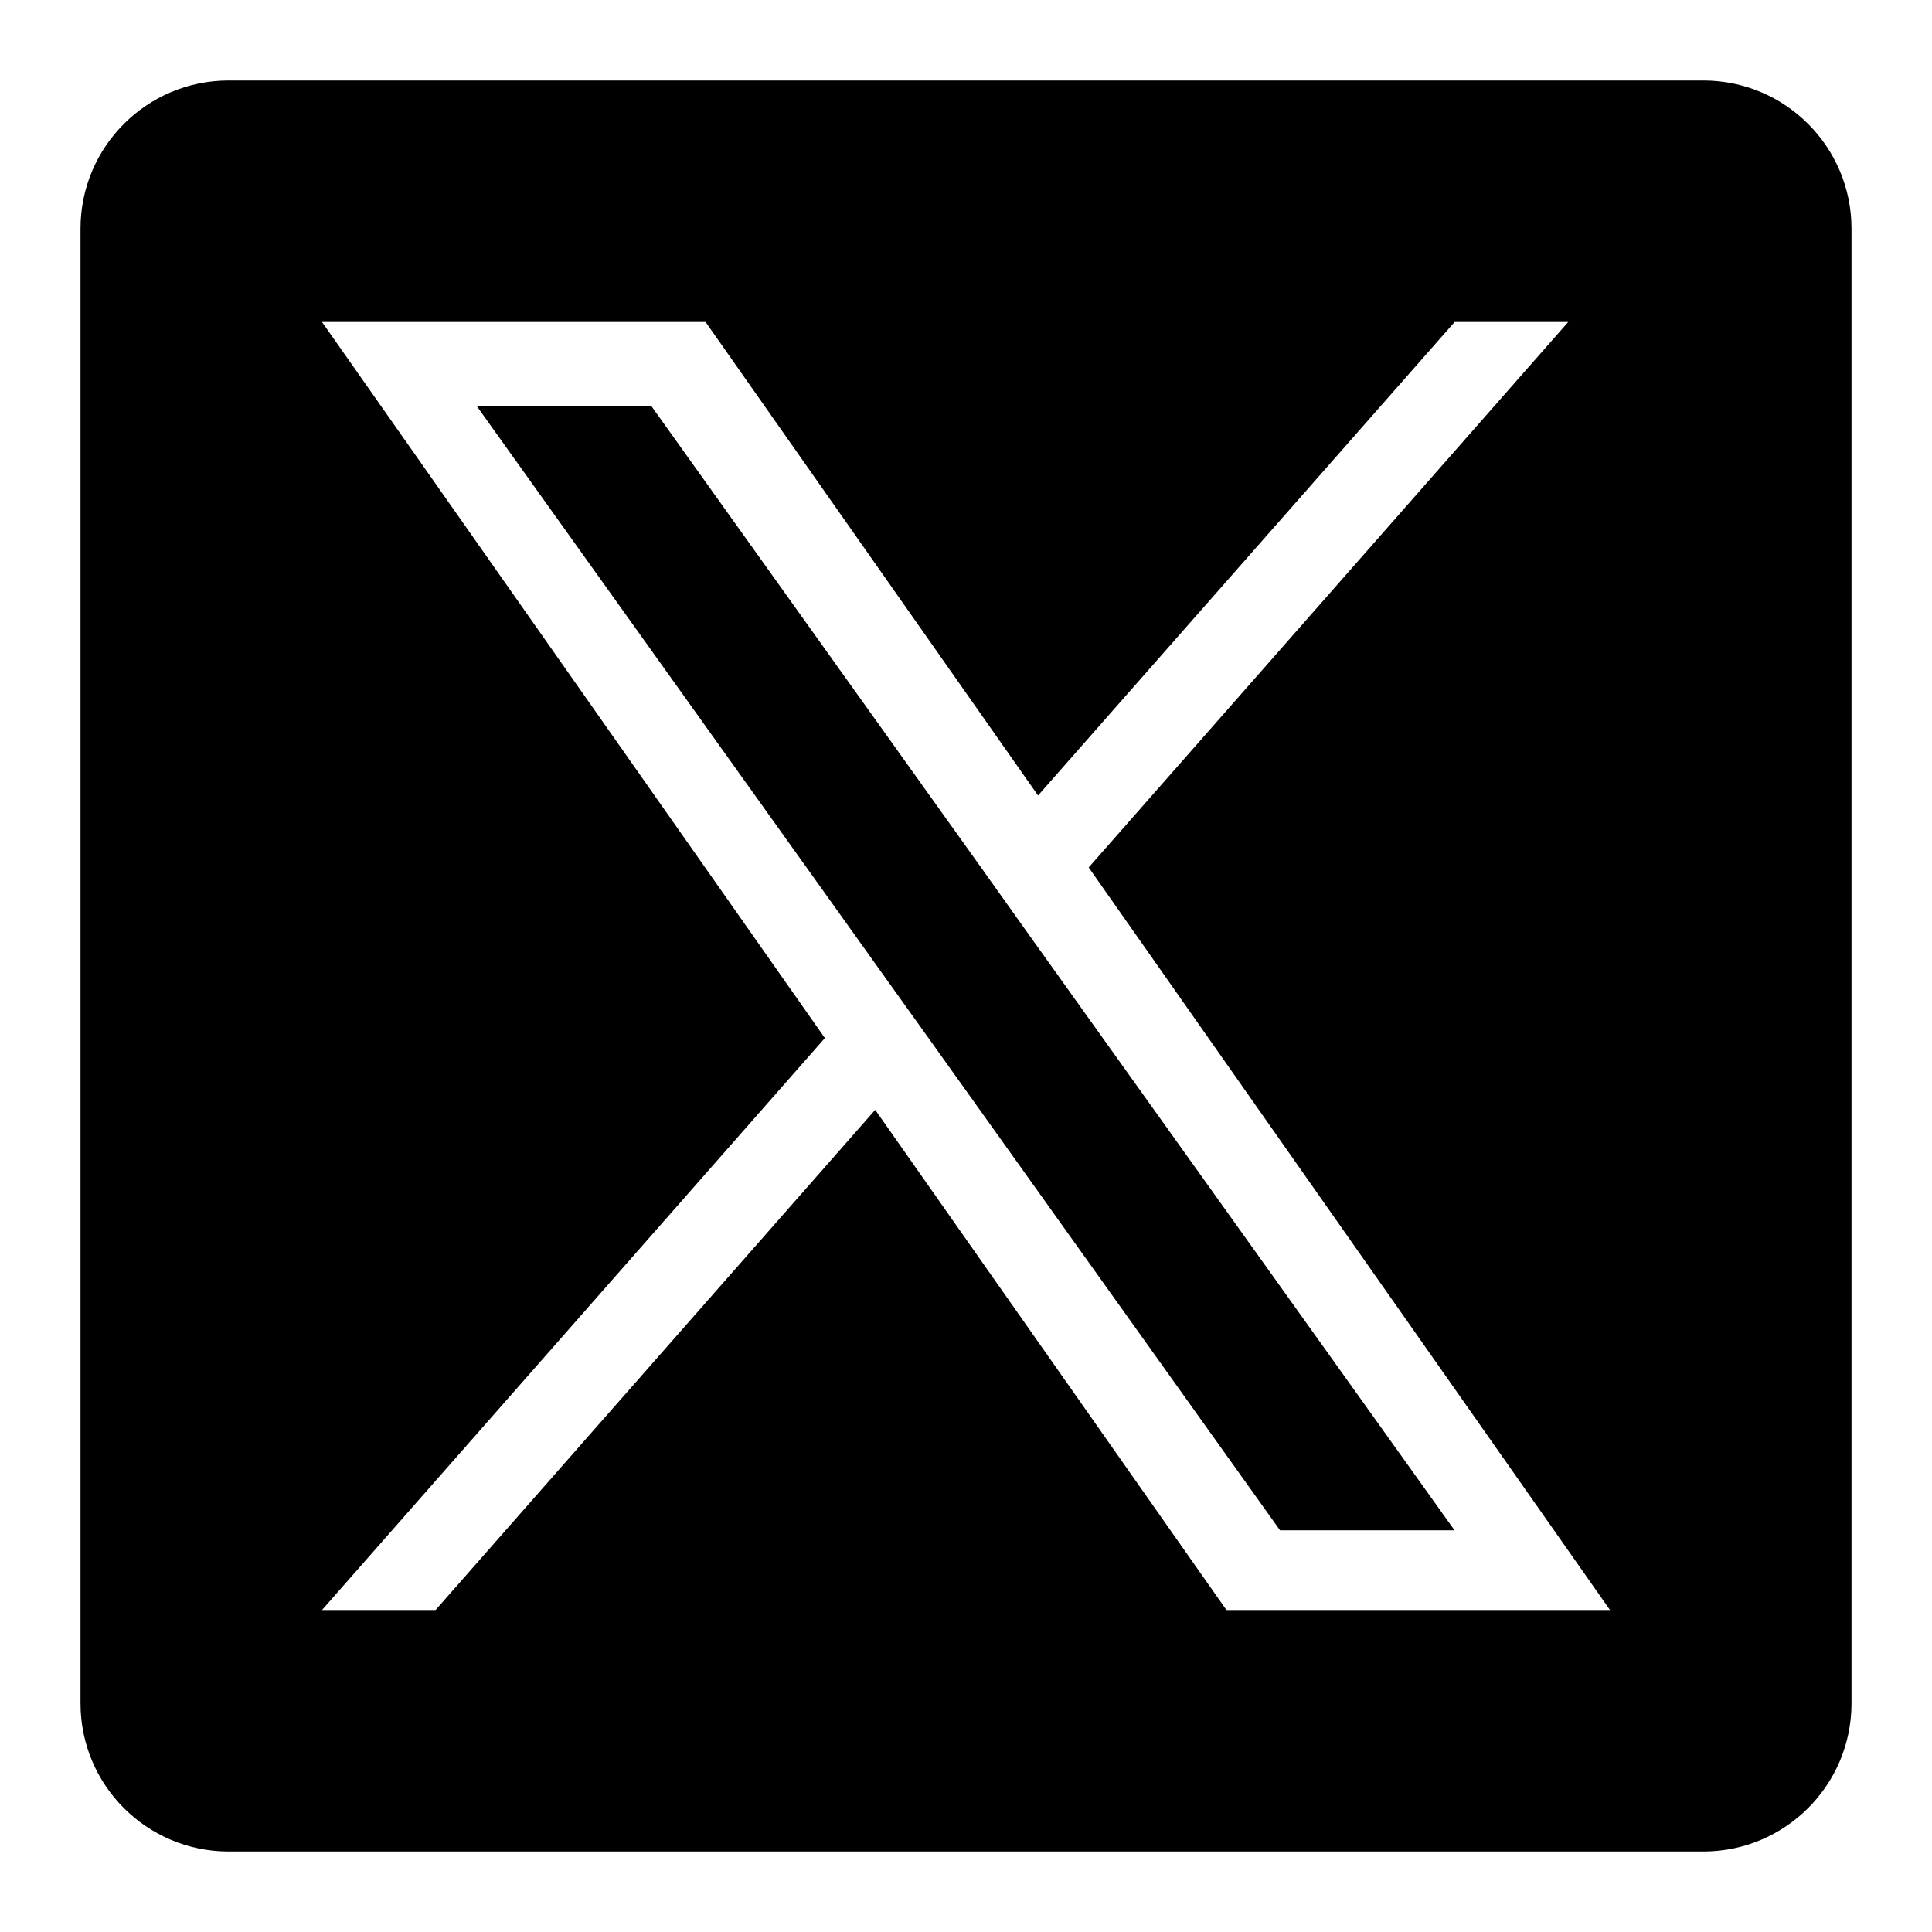
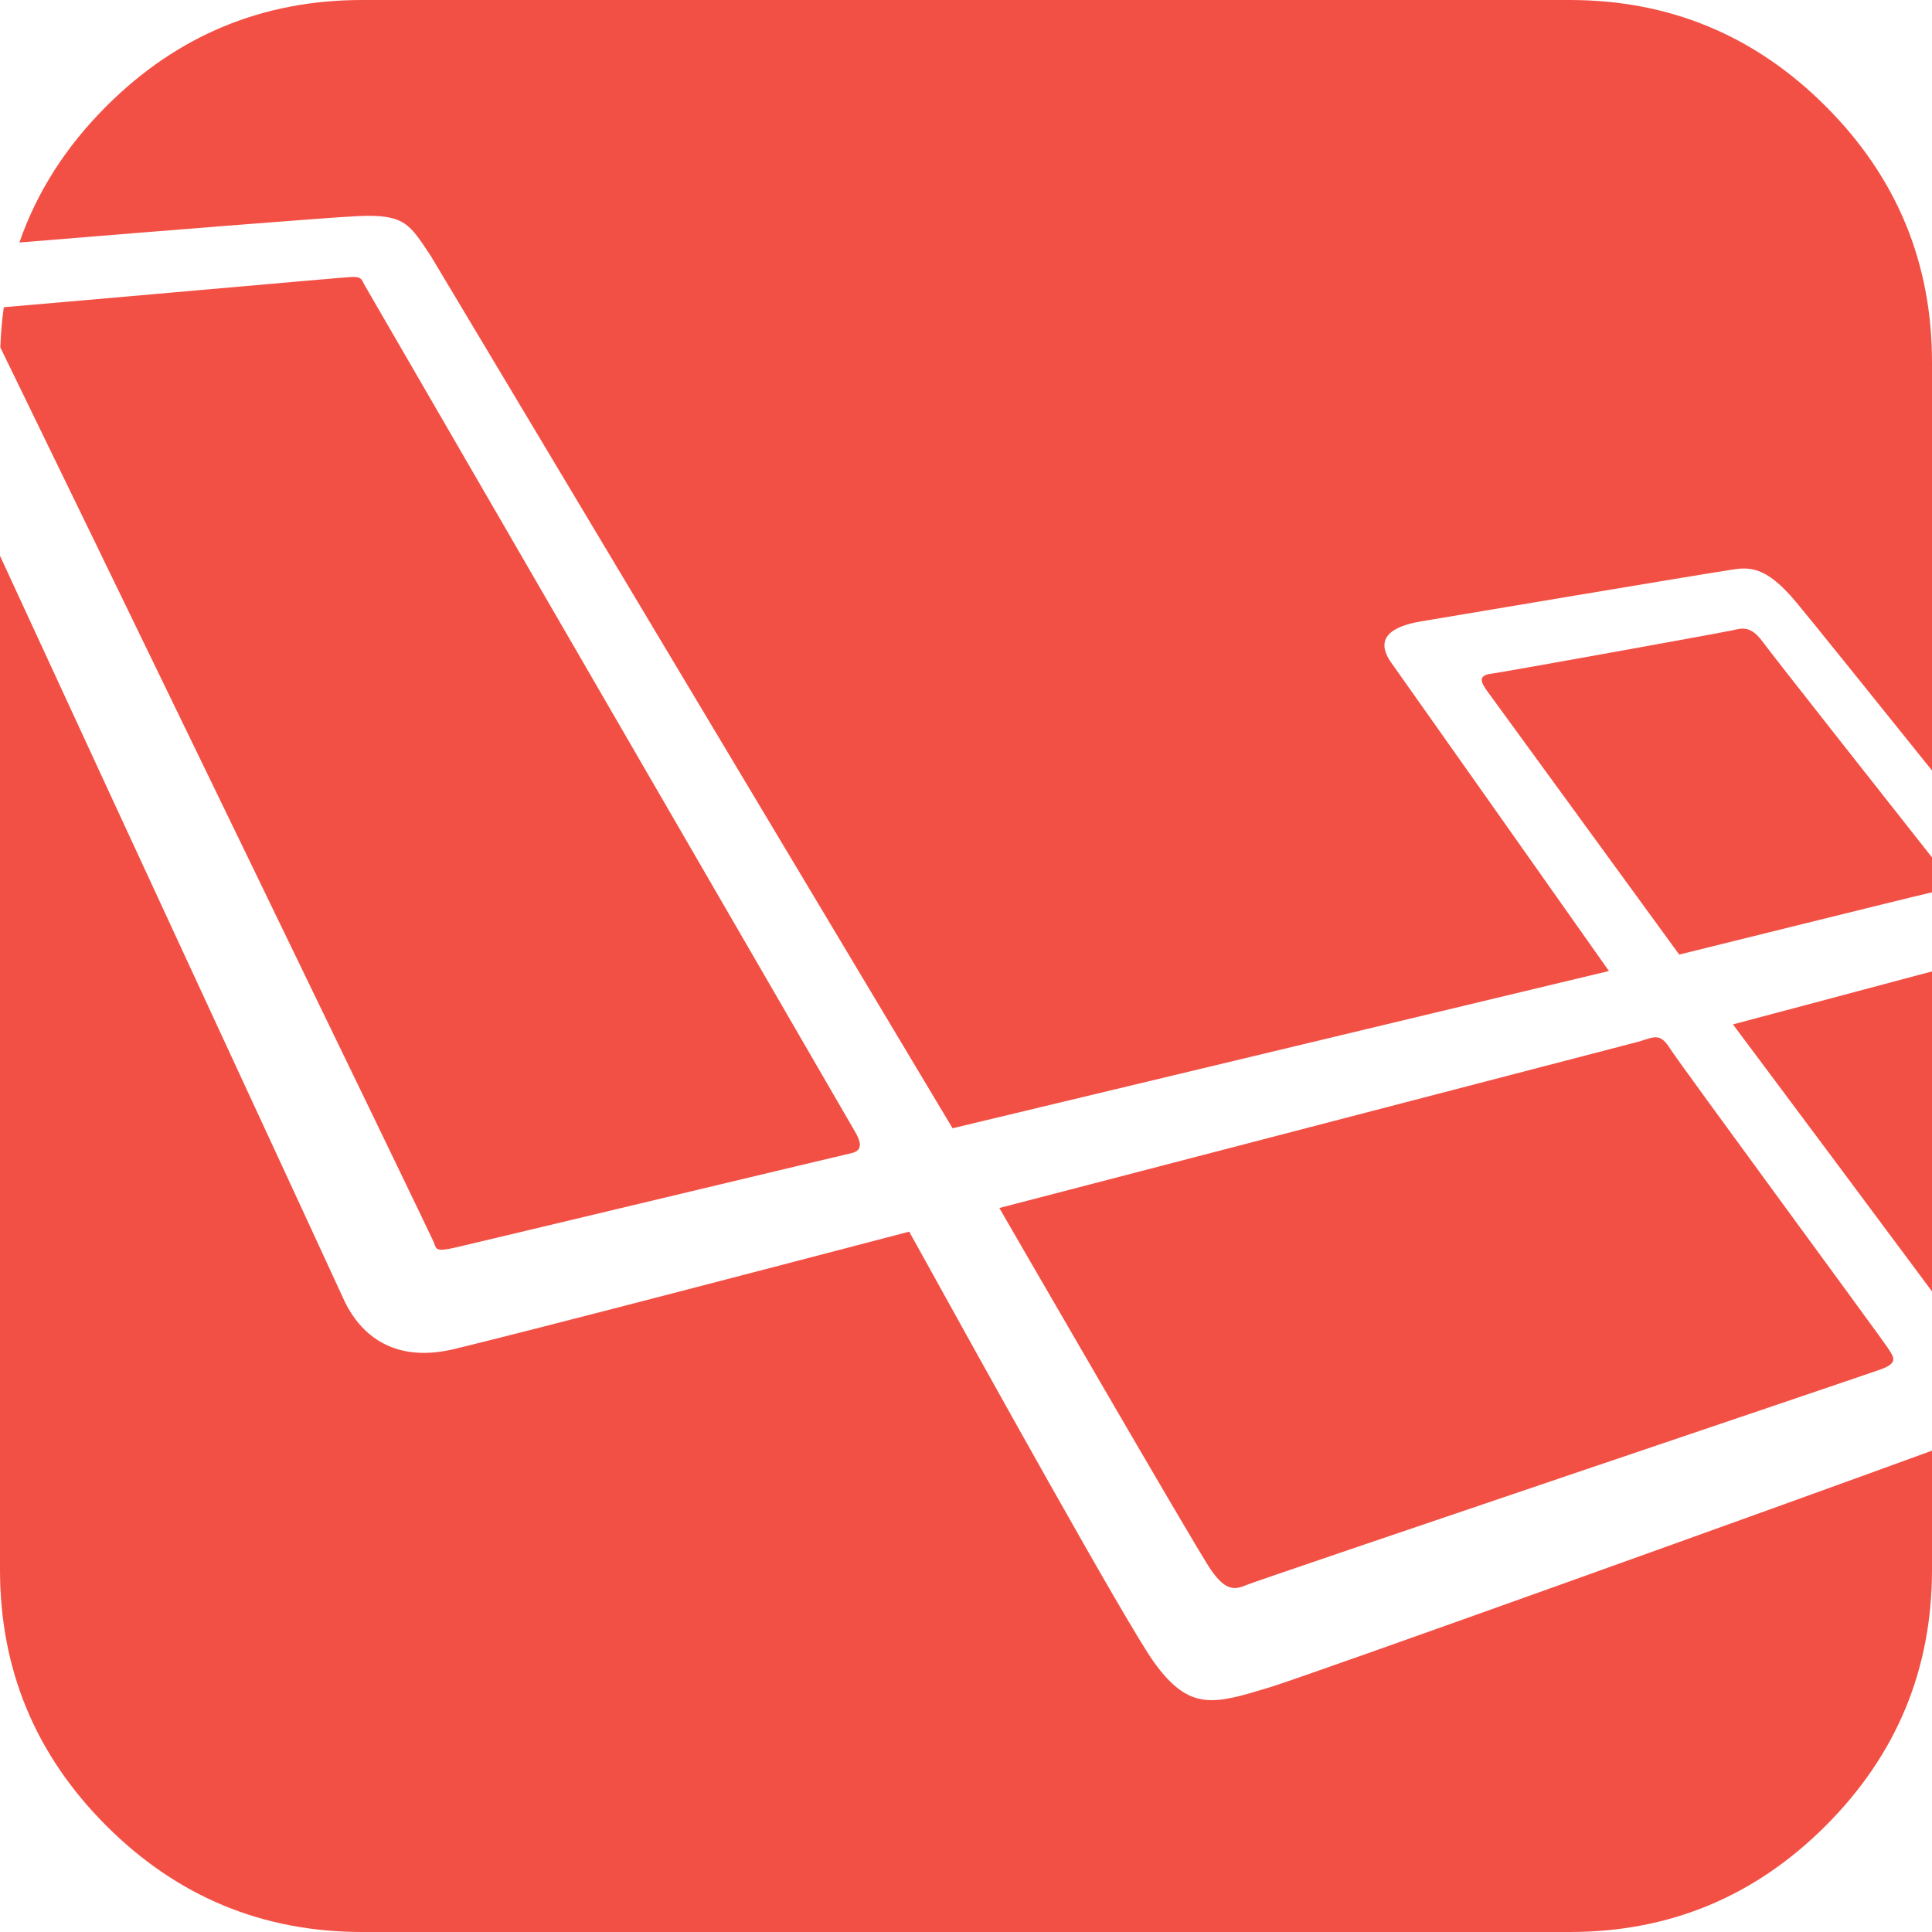
- <svg xmlns="http://www.w3.org/2000/svg" version="1.1" id="Layer_1" width="24px" height="24px" viewBox="0 0 24 24" style="enable-background:new 0 0 24 24;" xml:space="preserve">
-   <g>
-     <polygon points="12.154,10.73 8.089,5.041 5.92,5.041 10.956,12.087 11.59,12.973    15.901,19.01 18.069,19.01 12.785,11.616  " />
-     <path d="M21.16,1H2.84C1.824,1,1,1.824,1,2.84v18.32C1,22.176,1.824,23,2.84,23h18.32   C22.176,23,23,22.176,23,21.16V2.84C23,1.824,22.176,1,21.16,1z M15.235,20l-4.363-6.213   L5.411,20H4l6.247-7.105L4,4h4.765l4.13,5.882L18.07,4h1.411l-5.957,6.776L20,20H15.235z" />
+ <svg xmlns="http://www.w3.org/2000/svg" height="256px" preserveAspectRatio="xMinYMin meet" version="1.1" viewBox="0 0 256 256" width="256px">
+   <g fill="#F35045">
+     <path d="M160.445,208 C162.445,210.889 163.667,210.667 165.222,210 C166.777,209.333 246.778,182.333 249.222,181.445 C251.666,180.556 250.889,179.778 250.111,178.555 C249.334,177.333 222.667,141.111 221.333,139 C220,136.889 219.333,137.333 217.222,138 L132.417,160.067 C132.417,160.067 158.445,205.111 160.445,208 L160.445,208 Z" />
+     <path d="M256,171.115 L256,128.717 C246.459,131.259 234.391,134.473 229.627,135.74 C236.814,145.356 248.05,160.405 256,171.115 L256,171.115 Z" />
+     <path d="M229.545,83.521 C228.238,83.818 199.298,89.048 197.515,89.285 C195.733,89.523 196.327,90.533 197.04,91.543 L222.507,126.486 C222.507,126.486 253.646,118.761 255.548,118.345 C255.702,118.311 255.853,118.275 256,118.238 L256,113.611 C250.34,106.434 234.919,86.893 233.587,85.067 C231.983,82.868 230.853,83.225 229.545,83.521 L229.545,83.521 Z" />
+     <path d="M47.456,28.634 C53.723,28.349 54.295,29.775 57.048,33.858 L126.219,149.5 L213.192,128.665 C208.373,121.834 186.497,90.819 184.383,87.859 C182.006,84.531 184.442,82.986 188.305,82.333 C192.167,81.679 225.445,76.093 228.297,75.677 C231.15,75.261 233.409,74.251 238.043,79.837 C240.415,82.695 248.455,92.707 256,102.092 L256,48 C256,34.778 251.305,23.472 241.917,14.083 C232.528,4.695 221.222,0 208,0 L48,0 C34.778,0 23.472,4.695 14.083,14.083 C8.698,19.469 4.865,25.487 2.569,32.134 C18.247,30.846 43.07,28.833 47.456,28.634 L47.456,28.634 Z" />
+     <path d="M168.289,223.564 C160.955,225.786 157.666,226.889 152.889,220.222 C149.311,215.229 129.962,180.379 120.475,163.199 C102.52,167.901 69.661,176.477 60.185,178.754 C50.937,180.976 46.987,175.431 45.468,172.013 C44.403,169.617 17.289,111.159 0,73.651 L0,208 C0,221.223 4.695,232.527 14.083,241.917 C23.472,251.305 34.778,256 48,256 L208,256 C221.222,256 232.528,251.305 241.917,241.917 C251.305,232.527 256,221.223 256,208 L256,192.219 C236.359,199.403 173.23,222.067 168.289,223.564 L168.289,223.564 Z" />
+     <path d="M60.412,165.288 C63.011,164.693 111.725,153.035 112.765,152.812 C113.805,152.589 114.473,151.995 113.359,150.065 C112.245,148.135 48.425,37.975 48.425,37.975 C47.836,36.964 48.004,36.627 46.403,36.711 C44.976,36.787 8.865,40.009 0.505,40.707 C0.258,42.446 0.109,44.225 0.044,46.038 C8.531,63.413 57.243,163.875 57.516,164.693 C57.813,165.585 57.813,165.882 60.412,165.288 L60.412,165.288 Z" />
  </g>
</svg>
